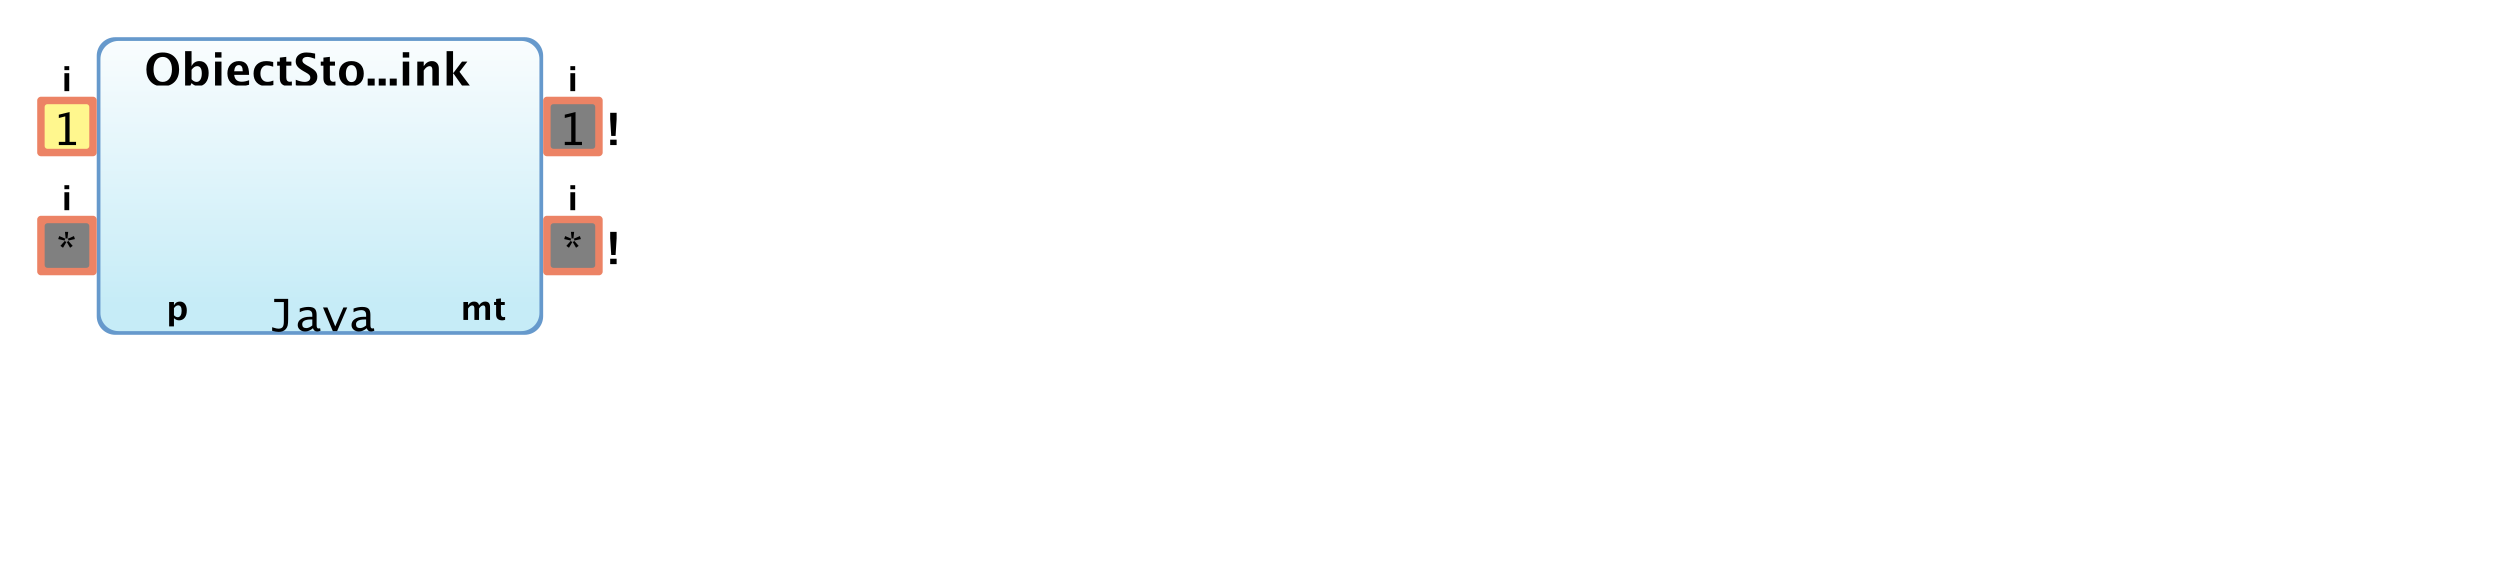
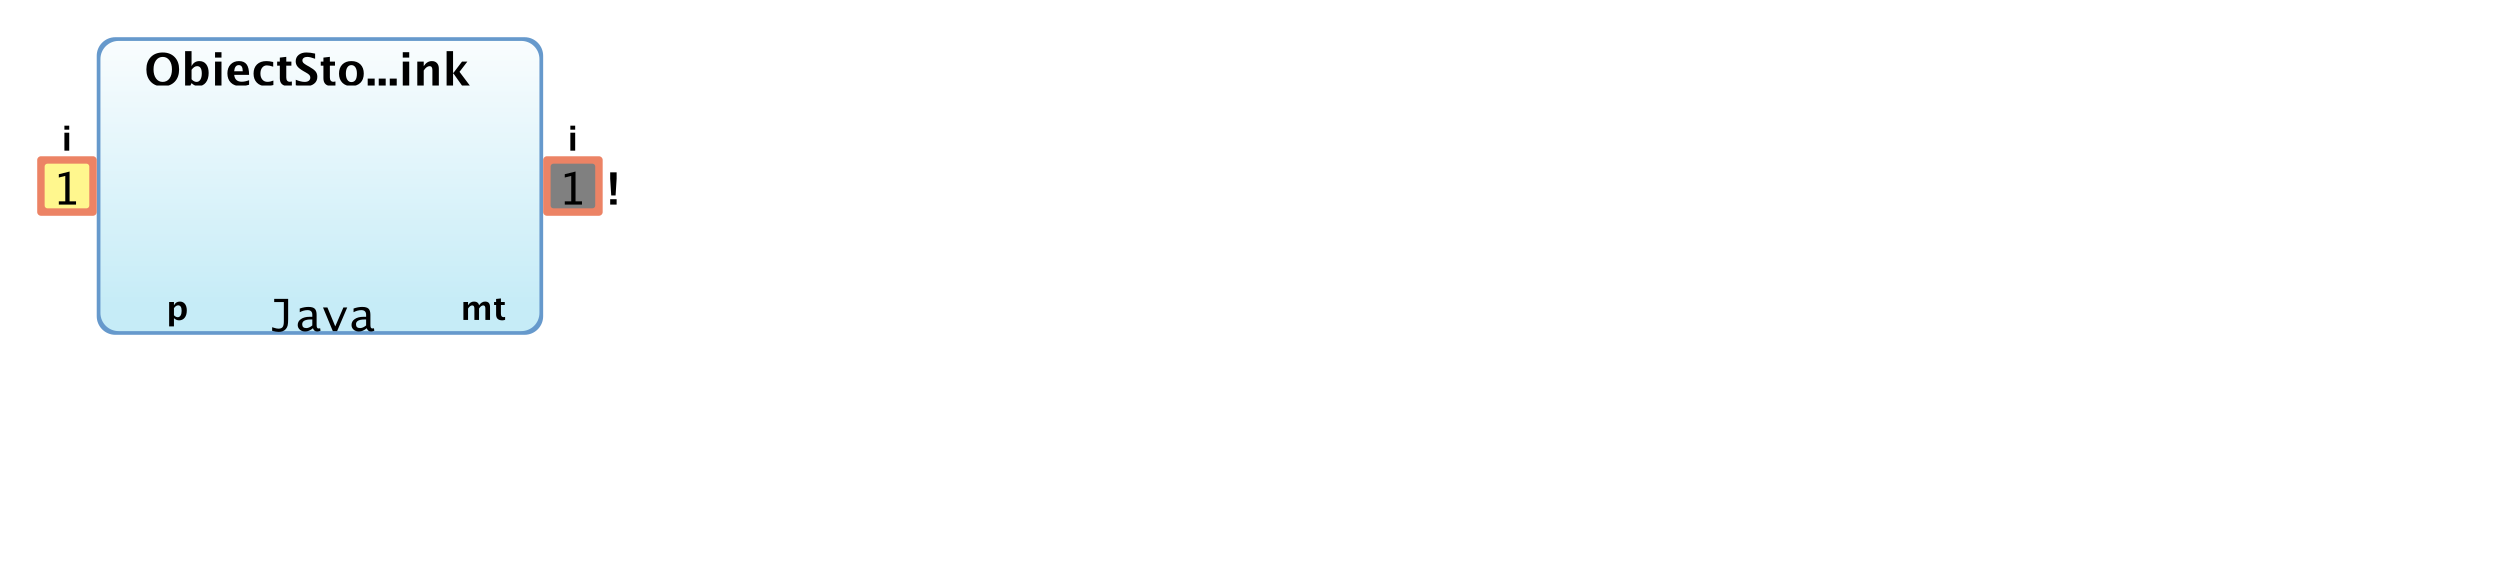
<svg xmlns="http://www.w3.org/2000/svg" style="fill-opacity:1; color-rendering:auto; color-interpolation:auto; text-rendering:auto; stroke:black; stroke-linecap:square; stroke-miterlimit:10; shape-rendering:auto; stroke-opacity:1; fill:black; stroke-dasharray:none; font-weight:normal; stroke-width:1; font-family:'Dialog'; font-style:normal; stroke-linejoin:miter; font-size:12; stroke-dashoffset:0; image-rendering:auto;">
  <defs id="genericDefs" />
  <g>
    <defs id="defs1">
      <linearGradient x1="26" gradientUnits="userSpaceOnUse" x2="26" y1="10" y2="82" id="linearGradient1" spreadMethod="pad">
        <stop style="stop-opacity:1; stop-color:rgb(250,253,254);" offset="0%" />
        <stop style="stop-opacity:1; stop-color:rgb(198,236,247);" offset="100%" />
      </linearGradient>
      <clipPath clipPathUnits="userSpaceOnUse" id="clipPath1">
        <path d="M38.8 11 L133.2 11 L133.2 23 L38.8 23 L38.8 11 Z" />
      </clipPath>
    </defs>
    <g style="fill:rgb(0,0,0); fill-opacity:0; stroke-opacity:0; stroke:rgb(0,0,0);">
      <rect x="0" width="672" height="100" y="0" style="stroke:none;" />
    </g>
    <g style="fill:rgb(102,153,204); stroke:rgb(102,153,204);">
      <rect x="26" y="10" width="120" style="stroke:none;" rx="5" ry="5" height="80" />
      <rect x="27" y="11" width="118" style="fill:url(#linearGradient1); stroke:none;" rx="4.875" ry="4.875" height="78" />
    </g>
    <g style="font-family:sans-serif; font-weight:bold;">
      <path d="M43.691 23.219 Q41.706 23.219 40.527 21.977 Q39.347 20.734 39.347 18.656 Q39.347 16.578 40.534 15.344 Q41.722 14.109 43.753 14.109 Q45.753 14.109 46.948 15.344 Q48.144 16.578 48.144 18.641 Q48.144 20.766 46.948 21.992 Q45.753 23.219 43.691 23.219 ZM43.706 22.016 Q44.878 22.016 45.55 21.109 Q46.222 20.203 46.222 18.641 Q46.222 17.125 45.542 16.211 Q44.862 15.297 43.753 15.297 Q42.612 15.297 41.941 16.211 Q41.269 17.125 41.269 18.656 Q41.269 20.172 41.941 21.094 Q42.612 22.016 43.706 22.016 ZM49.757 23 L49.757 13.75 L51.491 13.75 L51.491 17.781 Q52.163 16.422 53.601 16.422 Q54.757 16.422 55.421 17.273 Q56.085 18.125 56.085 19.609 Q56.085 21.219 55.335 22.18 Q54.585 23.141 53.335 23.141 Q52.257 23.141 51.491 22.344 L51.179 23 L49.757 23 ZM51.491 21.312 Q52.132 22.016 52.851 22.016 Q53.491 22.016 53.866 21.398 Q54.241 20.781 54.241 19.75 Q54.241 17.781 52.976 17.781 Q52.21 17.781 51.491 18.766 L51.491 21.312 ZM55.583 25.188 L55.583 24.031 Q56.333 24.375 56.88 24.375 Q57.38 24.375 57.591 24.062 Q57.802 23.75 57.802 23 L57.802 16.562 L59.536 16.562 L59.536 22.875 Q59.536 24.234 58.943 24.852 Q58.349 25.469 57.021 25.469 Q56.443 25.469 55.583 25.188 ZM57.802 15.484 L57.802 14.031 L59.536 14.031 L59.536 15.484 L57.802 15.484 ZM66.954 22.781 Q65.72 23.141 64.611 23.141 Q63.001 23.141 62.064 22.227 Q61.126 21.312 61.126 19.734 Q61.126 18.234 61.978 17.328 Q62.829 16.422 64.236 16.422 Q65.642 16.422 66.298 17.312 Q66.954 18.203 66.954 20.125 L62.954 20.125 Q63.142 21.969 64.986 21.969 Q65.861 21.969 66.954 21.562 L66.954 22.781 ZM62.939 19.156 L65.251 19.156 Q65.251 17.5 64.189 17.5 Q63.111 17.5 62.939 19.156 ZM73.486 22.859 Q72.407 23.141 71.486 23.141 Q69.954 23.141 69.056 22.234 Q68.157 21.328 68.157 19.781 Q68.157 18.203 69.079 17.312 Q70.001 16.422 71.626 16.422 Q72.407 16.422 73.439 16.672 L73.439 17.922 Q72.376 17.578 71.736 17.578 Q70.954 17.578 70.478 18.18 Q70.001 18.781 70.001 19.766 Q70.001 20.781 70.517 21.391 Q71.032 22 71.876 22 Q72.657 22 73.486 21.656 L73.486 22.859 ZM78.45 22.969 Q77.825 23.141 77.466 23.141 Q75.216 23.141 75.216 21.031 L75.216 17.656 L74.497 17.656 L74.497 16.562 L75.216 16.562 L75.216 15.484 L76.95 15.281 L76.95 16.562 L78.325 16.562 L78.325 17.656 L76.95 17.656 L76.95 20.812 Q76.95 21.984 77.919 21.984 Q78.138 21.984 78.45 21.906 L78.45 22.969 ZM79.501 22.922 L79.501 21.438 Q80.907 22.016 81.907 22.016 Q82.595 22.016 83.001 21.711 Q83.407 21.406 83.407 20.859 Q83.407 20.438 83.15 20.148 Q82.892 19.859 82.189 19.469 L81.611 19.141 Q80.454 18.484 79.97 17.883 Q79.486 17.281 79.486 16.484 Q79.486 15.406 80.275 14.758 Q81.064 14.109 82.361 14.109 Q83.392 14.109 84.704 14.406 L84.704 15.797 Q83.361 15.297 82.595 15.297 Q82.001 15.297 81.642 15.562 Q81.282 15.828 81.282 16.266 Q81.282 16.625 81.532 16.891 Q81.782 17.156 82.47 17.562 L83.095 17.906 Q84.345 18.609 84.822 19.195 Q85.298 19.781 85.298 20.641 Q85.298 21.844 84.4 22.531 Q83.501 23.219 81.939 23.219 Q80.892 23.219 79.501 22.922 ZM90.169 22.969 Q89.544 23.141 89.185 23.141 Q86.935 23.141 86.935 21.031 L86.935 17.656 L86.216 17.656 L86.216 16.562 L86.935 16.562 L86.935 15.484 L88.669 15.281 L88.669 16.562 L90.044 16.562 L90.044 17.656 L88.669 17.656 L88.669 20.812 Q88.669 21.984 89.638 21.984 Q89.857 21.984 90.169 21.906 L90.169 22.969 ZM94.407 23.141 Q92.907 23.141 92.017 22.234 Q91.126 21.328 91.126 19.781 Q91.126 18.219 92.025 17.32 Q92.923 16.422 94.454 16.422 Q96.001 16.422 96.892 17.32 Q97.782 18.219 97.782 19.766 Q97.782 21.359 96.884 22.25 Q95.986 23.141 94.407 23.141 ZM94.439 22.062 Q95.939 22.062 95.939 19.766 Q95.939 18.719 95.54 18.109 Q95.142 17.5 94.454 17.5 Q93.767 17.5 93.368 18.109 Q92.97 18.719 92.97 19.781 Q92.97 20.828 93.368 21.445 Q93.767 22.062 94.439 22.062 ZM98.837 23 L98.837 21.125 L100.712 21.125 L100.712 23 L98.837 23 ZM101.802 23 L101.802 21.125 L103.677 21.125 L103.677 23 L101.802 23 ZM104.767 23 L104.767 21.125 L106.642 21.125 L106.642 23 L104.767 23 ZM108.263 23 L108.263 16.562 L109.997 16.562 L109.997 23 L108.263 23 ZM108.263 15.484 L108.263 14.031 L109.997 14.031 L109.997 15.484 L108.263 15.484 ZM112.165 23 L112.165 16.562 L113.9 16.562 L113.9 17.781 Q114.759 16.422 116.103 16.422 Q116.962 16.422 117.462 16.969 Q117.962 17.516 117.962 18.453 L117.962 23 L116.228 23 L116.228 18.875 Q116.228 17.781 115.493 17.781 Q114.665 17.781 113.9 18.953 L113.9 23 L112.165 23 ZM120.046 23 L120.046 13.75 L121.781 13.75 L121.781 19.562 L121.906 19.562 L124.187 16.562 L125.624 16.562 L123.515 19.312 L126.296 23 L124.187 23 L121.906 19.781 L121.781 19.781 L121.781 23 L120.046 23 Z" style="stroke:none; clip-path:url(#clipPath1);" />
    </g>
    <rect width="94.4" x="38.8" height="12.0" id="sdt0" y="11.0" style="stroke-opacity:0; fill-opacity:0;" />
    <g style="font-family:'Monospaced';">
      <path style="stroke:none;" d="M73.156 88.938 L73.156 87.953 L73.547 88.078 Q74.344 88.344 74.828 88.344 Q75.641 88.344 75.969 87.914 Q76.297 87.484 76.297 86.406 L76.297 81.188 L73.703 81.188 L73.703 80.328 L77.453 80.328 L77.453 85.797 Q77.453 86.938 77.32 87.492 Q77.188 88.047 76.812 88.469 Q76.141 89.219 74.906 89.219 Q74.234 89.219 73.156 88.938 ZM84.121 88.234 Q83.074 89.109 82.027 89.109 Q81.152 89.109 80.59 88.609 Q80.027 88.109 80.027 87.359 Q80.027 86.359 80.91 85.758 Q81.793 85.156 83.231 85.156 L83.949 85.156 L83.949 84.609 Q83.949 83.984 83.621 83.672 Q83.293 83.359 82.652 83.359 Q81.652 83.359 80.574 83.922 L80.574 82.938 Q81.809 82.5 82.902 82.5 Q84.106 82.5 84.606 82.984 Q85.106 83.469 85.106 84.641 L85.106 87.297 Q85.106 87.875 85.231 88.086 Q85.356 88.297 85.684 88.297 Q85.793 88.297 86.059 88.234 L86.152 88.922 Q85.574 89.109 85.277 89.109 Q84.84 89.109 84.559 88.891 Q84.277 88.672 84.121 88.234 ZM83.949 87.484 L83.949 85.875 L83.59 85.875 Q82.402 85.875 81.816 86.195 Q81.231 86.516 81.231 87.156 Q81.231 87.672 81.504 87.93 Q81.777 88.188 82.34 88.188 Q83.09 88.188 83.949 87.484 ZM89.461 89 L86.82 82.641 L88.008 82.641 L90.117 87.734 L92.305 82.641 L93.336 82.641 L90.617 89 L89.461 89 ZM98.582 88.234 Q97.535 89.109 96.488 89.109 Q95.613 89.109 95.051 88.609 Q94.488 88.109 94.488 87.359 Q94.488 86.359 95.371 85.758 Q96.254 85.156 97.691 85.156 L98.41 85.156 L98.41 84.609 Q98.41 83.984 98.082 83.672 Q97.754 83.359 97.113 83.359 Q96.113 83.359 95.035 83.922 L95.035 82.938 Q96.269 82.5 97.363 82.5 Q98.566 82.5 99.066 82.984 Q99.566 83.469 99.566 84.641 L99.566 87.297 Q99.566 87.875 99.691 88.086 Q99.816 88.297 100.144 88.297 Q100.254 88.297 100.519 88.234 L100.613 88.922 Q100.035 89.109 99.738 89.109 Q99.301 89.109 99.019 88.891 Q98.738 88.672 98.582 88.234 ZM98.41 87.484 L98.41 85.875 L98.051 85.875 Q96.863 85.875 96.277 86.195 Q95.691 86.516 95.691 87.156 Q95.691 87.672 95.965 87.93 Q96.238 88.188 96.801 88.188 Q97.551 88.188 98.41 87.484 Z" />
      <path style="stroke:none;" d="M124.562 86 L124.562 81.172 L125.812 81.172 L125.812 82.078 Q126.375 81.062 127.438 81.062 Q127.984 81.062 128.336 81.328 Q128.688 81.594 128.766 82.078 Q129.438 81.062 130.406 81.062 Q131.719 81.062 131.719 82.531 L131.719 86 L130.469 86 L130.469 82.953 Q130.469 82.094 129.906 82.094 Q129.312 82.094 128.766 82.938 L128.766 86 L127.516 86 L127.516 82.953 Q127.516 82.094 126.938 82.094 Q126.359 82.094 125.812 82.938 L125.812 86 L124.562 86 ZM135.774 85.969 Q135.306 86.109 135.04 86.109 Q133.352 86.109 133.352 84.531 L133.352 81.984 L132.806 81.984 L132.806 81.172 L133.352 81.172 L133.352 80.359 L134.649 80.219 L134.649 81.172 L135.681 81.172 L135.681 81.984 L134.649 81.984 L134.649 84.359 Q134.649 85.25 135.384 85.25 Q135.54 85.25 135.774 85.188 L135.774 85.969 Z" />
    </g>
    <rect width="17.7" x="121.4" height="9.0" id="sdt1" y="77.0" style="stroke-opacity:0; fill-opacity:0;" />
    <g style="font-family:sans-serif; font-size:9; font-weight:bold;">
      <path style="stroke:none;" d="M45.462 87.734 L45.462 81.172 L46.759 81.172 L46.759 82.078 Q47.259 81.062 48.337 81.062 Q49.212 81.062 49.712 81.703 Q50.212 82.344 50.212 83.453 Q50.212 84.672 49.65 85.391 Q49.087 86.109 48.134 86.109 Q47.384 86.109 46.759 85.516 L46.759 87.734 L45.462 87.734 ZM46.759 84.734 Q47.244 85.266 47.775 85.266 Q48.259 85.266 48.541 84.805 Q48.822 84.344 48.822 83.562 Q48.822 82.078 47.869 82.078 Q47.291 82.078 46.759 82.828 L46.759 84.734 Z" />
    </g>
    <rect width="17.7" x="38.8" height="12.0" id="sdt2" y="77.0" style="stroke-opacity:0; fill-opacity:0;" />
    <g style="fill:rgb(236,131,101); font-size:9; font-weight:bold; font-family:sans-serif; stroke:rgb(236,131,101);">
-       <rect x="10" y="26" width="16" style="stroke:none;" rx="1" ry="1" height="16" />
-       <rect x="12" y="28" width="12" style="fill:rgb(255,247,142); stroke:none;" rx="0.75" ry="0.75" height="12" />
+       <rect x="10" y="42" width="16" style="stroke:none;" rx="1" ry="1" height="16" />
+       <rect x="12" y="44" width="12" style="fill:rgb(255,247,142); stroke:none;" rx="0.75" ry="0.75" height="12" />
    </g>
    <g style="font-family:sans-serif;">
-       <path style="stroke:none;" d="M15.812 39 L15.812 38.125 L17.547 38.125 L17.547 31.281 L15.812 31.719 L15.812 30.828 L18.703 30.109 L18.703 38.125 L20.438 38.125 L20.438 39 L15.812 39 Z" />
-       <path style="stroke:none;" d="M17.312 24.5 L17.312 19.672 L18.609 19.672 L18.609 24.5 L17.312 24.5 ZM17.312 18.859 L17.312 17.781 L18.609 17.781 L18.609 18.859 L17.312 18.859 Z" />
+       <path style="stroke:none;" d="M15.812 55 L15.812 54.125 L17.547 54.125 L17.547 47.281 L15.812 47.719 L15.812 46.828 L18.703 46.109 L18.703 54.125 L20.438 54.125 L20.438 55 L15.812 55 Z" />
+       <path style="stroke:none;" d="M17.312 40.5 L17.312 35.672 L18.609 35.672 L18.609 40.5 L17.312 40.5 ZM17.312 34.859 L17.312 33.781 L18.609 33.781 L18.609 34.859 L17.312 34.859 Z" />
    </g>
-     <rect width="16.0" x="10.0" height="11.0" id="sdt3" y="15.0" style="stroke-opacity:0; fill-opacity:0;" />
+     <rect width="16.0" x="10.0" height="11.0" id="sdt3" y="31.0" style="stroke-opacity:0; fill-opacity:0;" />
    <g style="fill:rgb(236,131,101); font-size:9; font-weight:bold; font-family:sans-serif; stroke:rgb(236,131,101);">
-       <rect x="10" y="58" width="16" style="stroke:none;" rx="1" ry="1" height="16" />
-       <rect x="12" y="60" width="12" style="fill:gray; stroke:none;" rx="0.75" ry="0.75" height="12" />
+       <rect x="146" y="42" width="16" style="stroke:none;" rx="1" ry="1" height="16" />
+       <rect x="148" y="44" width="12" style="fill:gray; stroke:none;" rx="0.75" ry="0.75" height="12" />
    </g>
    <g style="font-family:sans-serif;">
-       <path style="stroke:none;" d="M19.875 63.453 L20.141 64.266 L18.359 64.656 Q18.375 64.594 18.375 64.578 Q18.375 64.328 18.219 64.172 L19.875 63.453 ZM19.547 66.094 L18.844 66.594 L17.938 65.031 Q18.234 65 18.344 64.734 L19.547 66.094 ZM16.938 66.594 L16.234 66.094 L17.438 64.734 Q17.562 65 17.859 65.031 L16.938 66.594 ZM15.641 64.266 L15.922 63.453 L17.578 64.172 Q17.406 64.328 17.406 64.578 Q17.406 64.594 17.422 64.656 L15.641 64.266 ZM17.469 62.328 L18.328 62.328 L18.141 64.125 Q18.047 64.062 17.891 64.062 Q17.75 64.062 17.641 64.125 L17.469 62.328 Z" />
-       <path style="stroke:none;" d="M17.312 56.5 L17.312 51.672 L18.609 51.672 L18.609 56.5 L17.312 56.5 ZM17.312 50.859 L17.312 49.781 L18.609 49.781 L18.609 50.859 L17.312 50.859 Z" />
+       <path style="stroke:none;" d="M151.812 55 L151.812 54.125 L153.547 54.125 L153.547 47.281 L151.812 47.719 L151.812 46.828 L154.703 46.109 L154.703 54.125 L156.438 54.125 L156.438 55 L151.812 55 Z" />
+       <path style="stroke:none;" d="M153.312 40.5 L153.312 35.672 L154.609 35.672 L154.609 40.5 L153.312 40.5 ZM153.312 34.859 L153.312 33.781 L154.609 33.781 L154.609 34.859 L153.312 34.859 Z" />
    </g>
-     <rect width="16.0" x="10.0" height="11.0" id="sdt4" y="47.0" style="stroke-opacity:0; fill-opacity:0;" />
-     <g style="fill:rgb(236,131,101); font-size:9; font-weight:bold; font-family:sans-serif; stroke:rgb(236,131,101);">
-       <rect x="146" y="26" width="16" style="stroke:none;" rx="1" ry="1" height="16" />
-       <rect x="148" y="28" width="12" style="fill:gray; stroke:none;" rx="0.75" ry="0.75" height="12" />
+     <rect width="16.0" x="146.0" height="11.0" id="sdt4" y="31.0" style="stroke-opacity:0; fill-opacity:0;" />
+     <g style="font-family:sans-serif; font-weight:bold;">
+       <path style="stroke:none;" d="M164.016 55 L164.016 53.547 L165.75 53.547 L165.75 55 L164.016 55 ZM164.297 52.547 L164.016 48.062 L164.016 46.328 L165.75 46.328 L165.75 48.062 L165.469 52.547 L164.297 52.547 Z" />
    </g>
-     <g style="font-family:sans-serif;">
-       <path style="stroke:none;" d="M151.812 39 L151.812 38.125 L153.547 38.125 L153.547 31.281 L151.812 31.719 L151.812 30.828 L154.703 30.109 L154.703 38.125 L156.438 38.125 L156.438 39 L151.812 39 Z" />
-       <path style="stroke:none;" d="M153.312 24.5 L153.312 19.672 L154.609 19.672 L154.609 24.5 L153.312 24.5 ZM153.312 18.859 L153.312 17.781 L154.609 17.781 L154.609 18.859 L153.312 18.859 Z" />
-     </g>
-     <rect width="16.0" x="146.0" height="11.0" id="sdt5" y="15.0" style="stroke-opacity:0; fill-opacity:0;" />
-     <g style="font-family:sans-serif; font-weight:bold;">
-       <path style="stroke:none;" d="M164.016 39 L164.016 37.547 L165.75 37.547 L165.75 39 L164.016 39 ZM164.297 36.547 L164.016 32.062 L164.016 30.328 L165.75 30.328 L165.75 32.062 L165.469 36.547 L164.297 36.547 Z" />
-     </g>
-     <rect width="6.0" x="162.0" height="16.0" id="sdt6" y="26.0" style="stroke-opacity:0; fill-opacity:0;" />
-     <g style="fill:rgb(236,131,101); font-weight:bold; font-family:sans-serif; stroke:rgb(236,131,101);">
-       <rect x="146" y="58" width="16" style="stroke:none;" rx="1" ry="1" height="16" />
-       <rect x="148" y="60" width="12" style="fill:gray; stroke:none;" rx="0.75" ry="0.75" height="12" />
-       <path d="M155.875 63.453 L156.141 64.266 L154.359 64.656 Q154.375 64.594 154.375 64.578 Q154.375 64.328 154.219 64.172 L155.875 63.453 ZM155.547 66.094 L154.844 66.594 L153.938 65.031 Q154.234 65 154.344 64.734 L155.547 66.094 ZM152.938 66.594 L152.234 66.094 L153.438 64.734 Q153.562 65 153.859 65.031 L152.938 66.594 ZM151.641 64.266 L151.922 63.453 L153.578 64.172 Q153.406 64.328 153.406 64.578 Q153.406 64.594 153.422 64.656 L151.641 64.266 ZM153.469 62.328 L154.328 62.328 L154.141 64.125 Q154.047 64.062 153.891 64.062 Q153.75 64.062 153.641 64.125 L153.469 62.328 Z" style="fill:black; stroke:none;" />
-       <path d="M153.312 56.5 L153.312 51.672 L154.609 51.672 L154.609 56.5 L153.312 56.5 ZM153.312 50.859 L153.312 49.781 L154.609 49.781 L154.609 50.859 L153.312 50.859 Z" style="fill:black; stroke:none;" />
-     </g>
-     <rect width="16.0" x="146.0" height="11.0" id="sdt7" y="47.0" style="stroke-opacity:0; fill-opacity:0;" />
-     <g style="font-family:sans-serif; font-weight:bold;">
-       <path style="stroke:none;" d="M164.016 71 L164.016 69.547 L165.75 69.547 L165.75 71 L164.016 71 ZM164.297 68.547 L164.016 64.062 L164.016 62.328 L165.75 62.328 L165.75 64.062 L165.469 68.547 L164.297 68.547 Z" />
-     </g>
-     <rect width="6.0" x="162.0" height="16.0" id="sdt8" y="58.0" style="stroke-opacity:0; fill-opacity:0;" />
+     <rect width="6.0" x="162.0" height="16.0" id="sdt5" y="42.0" style="stroke-opacity:0; fill-opacity:0;" />
    <g visibility="hidden" style="stroke:none;font-style:italic;font-size:12px;font-family:'Helvetica','SansSerif';">
      <rect x="40.8" y="1.0" width="112.24" style="fill:rgb(230,230,255);stroke:rgb(0,0,80);" rx="2.0" ry="2.0" height="17.0" />
      <text x="41.8" y="14.0">ObjectStorageSink</text>
      <set attributeName="visibility" from="hidden" end="sdt0.mouseout" to="visible" begin="sdt0.mouseover" />
    </g>
    <g visibility="hidden" style="stroke:none;font-style:italic;font-size:12px;font-family:'Helvetica','SansSerif';">
      <rect x="130.25" y="88.0" width="379.36" style="fill:rgb(230,230,255);stroke:rgb(0,0,80);" rx="2.0" ry="2.0" height="17.0" />
      <text x="131.25" y="101.0">Operator never provides a single threaded execution context.</text>
      <set attributeName="visibility" from="hidden" end="sdt1.mouseout" to="visible" begin="sdt1.mouseover" />
    </g>
    <g visibility="hidden" style="stroke:none;font-style:italic;font-size:12px;font-family:'Helvetica','SansSerif';">
-       <rect x="47.65" y="-47.0" width="464.16" style="fill:rgb(230,230,255);stroke:rgb(0,0,80);" rx="2.0" ry="2.0" height="152.0" />
+       <rect x="47.65" y="-47.0" width="407.98" style="fill:rgb(230,230,255);stroke:rgb(0,0,80);" rx="2.0" ry="2.0" height="152.0" />
      <text x="48.65" y="-34.0">Required: endpoint, objectStorageURI / Optional: </text>
      <text x="48.65" y="-19.0">IAMApiKey, IAMServiceInstanceId, IAMTokenEndpoint, </text>
      <text x="48.65" y="-4.0">bytesPerObject, closeOnPunct, dataAttribute, encoding, </text>
-       <text x="48.65" y="11.0">genOpenObjPunct, headerRow, nullPartitionDefaultValue, </text>
-       <text x="48.65" y="26.0">objectName, objectNameAttribute, objectStoragePassword, </text>
-       <text x="48.65" y="41.0">objectStorageUser, parquetBlockSize, parquetCompression, </text>
-       <text x="48.65" y="56.0">parquetDictPageSize, parquetEnableDict, parquetEnableSchemaValidation, </text>
+       <text x="48.65" y="11.0">headerRow, nullPartitionDefaultValue, objectName, </text>
+       <text x="48.65" y="26.0">objectNameAttribute, objectStoragePassword, objectStorageUser, </text>
+       <text x="48.65" y="41.0">parquetBlockSize, parquetCompression, parquetDictPageSize, </text>
+       <text x="48.65" y="56.0">parquetEnableDict, parquetEnableSchemaValidation, </text>
      <text x="48.65" y="71.0">parquetPageSize, parquetWriterVersion, partitionValueAttributes, </text>
      <text x="48.65" y="86.0">skipPartitionAttributes, storageFormat, timeFormat, </text>
      <text x="48.65" y="101.0">timePerObject, tuplesPerObject, uploadWorkersNum</text>
      <set attributeName="visibility" from="hidden" end="sdt2.mouseout" to="visible" begin="sdt2.mouseover" />
    </g>
    <g visibility="hidden" style="stroke:none;font-style:italic;font-size:12px;font-family:'Helvetica','SansSerif';">
-       <rect x="28.0" y="15.0" width="66.66" style="fill:rgb(230,230,255);stroke:rgb(0,0,80);" rx="2.0" ry="2.0" height="17.0" />
-       <text x="29.0" y="28.0">immutable</text>
+       <rect x="28.0" y="31.0" width="66.66" style="fill:rgb(230,230,255);stroke:rgb(0,0,80);" rx="2.0" ry="2.0" height="17.0" />
+       <text x="29.0" y="44.0">immutable</text>
      <set attributeName="visibility" from="hidden" end="sdt3.mouseout" to="visible" begin="sdt3.mouseover" />
    </g>
    <g visibility="hidden" style="stroke:none;font-style:italic;font-size:12px;font-family:'Helvetica','SansSerif';">
-       <rect x="28.0" y="47.0" width="66.66" style="fill:rgb(230,230,255);stroke:rgb(0,0,80);" rx="2.0" ry="2.0" height="17.0" />
-       <text x="29.0" y="60.0">immutable</text>
+       <rect x="164.0" y="31.0" width="66.66" style="fill:rgb(230,230,255);stroke:rgb(0,0,80);" rx="2.0" ry="2.0" height="17.0" />
+       <text x="165.0" y="44.0">immutable</text>
      <set attributeName="visibility" from="hidden" end="sdt4.mouseout" to="visible" begin="sdt4.mouseover" />
    </g>
    <g visibility="hidden" style="stroke:none;font-style:italic;font-size:12px;font-family:'Helvetica','SansSerif';">
-       <rect x="164.0" y="15.0" width="66.66" style="fill:rgb(230,230,255);stroke:rgb(0,0,80);" rx="2.0" ry="2.0" height="17.0" />
-       <text x="165.0" y="28.0">immutable</text>
+       <rect x="170.0" y="47.0" width="221.42" style="fill:rgb(230,230,255);stroke:rgb(0,0,80);" rx="2.0" ry="2.0" height="17.0" />
+       <text x="171.0" y="60.0">This port is generating punctuations</text>
      <set attributeName="visibility" from="hidden" end="sdt5.mouseout" to="visible" begin="sdt5.mouseover" />
-     </g>
-     <g visibility="hidden" style="stroke:none;font-style:italic;font-size:12px;font-family:'Helvetica','SansSerif';">
-       <rect x="170.0" y="31.0" width="221.42" style="fill:rgb(230,230,255);stroke:rgb(0,0,80);" rx="2.0" ry="2.0" height="17.0" />
-       <text x="171.0" y="44.0">This port is generating punctuations</text>
-       <set attributeName="visibility" from="hidden" end="sdt6.mouseout" to="visible" begin="sdt6.mouseover" />
-     </g>
-     <g visibility="hidden" style="stroke:none;font-style:italic;font-size:12px;font-family:'Helvetica','SansSerif';">
-       <rect x="164.0" y="47.0" width="66.66" style="fill:rgb(230,230,255);stroke:rgb(0,0,80);" rx="2.0" ry="2.0" height="17.0" />
-       <text x="165.0" y="60.0">immutable</text>
-       <set attributeName="visibility" from="hidden" end="sdt7.mouseout" to="visible" begin="sdt7.mouseover" />
-     </g>
-     <g visibility="hidden" style="stroke:none;font-style:italic;font-size:12px;font-family:'Helvetica','SansSerif';">
-       <rect x="170.0" y="63.0" width="221.42" style="fill:rgb(230,230,255);stroke:rgb(0,0,80);" rx="2.0" ry="2.0" height="17.0" />
-       <text x="171.0" y="76.0">This port is generating punctuations</text>
-       <set attributeName="visibility" from="hidden" end="sdt8.mouseout" to="visible" begin="sdt8.mouseover" />
    </g>
  </g>
</svg>
